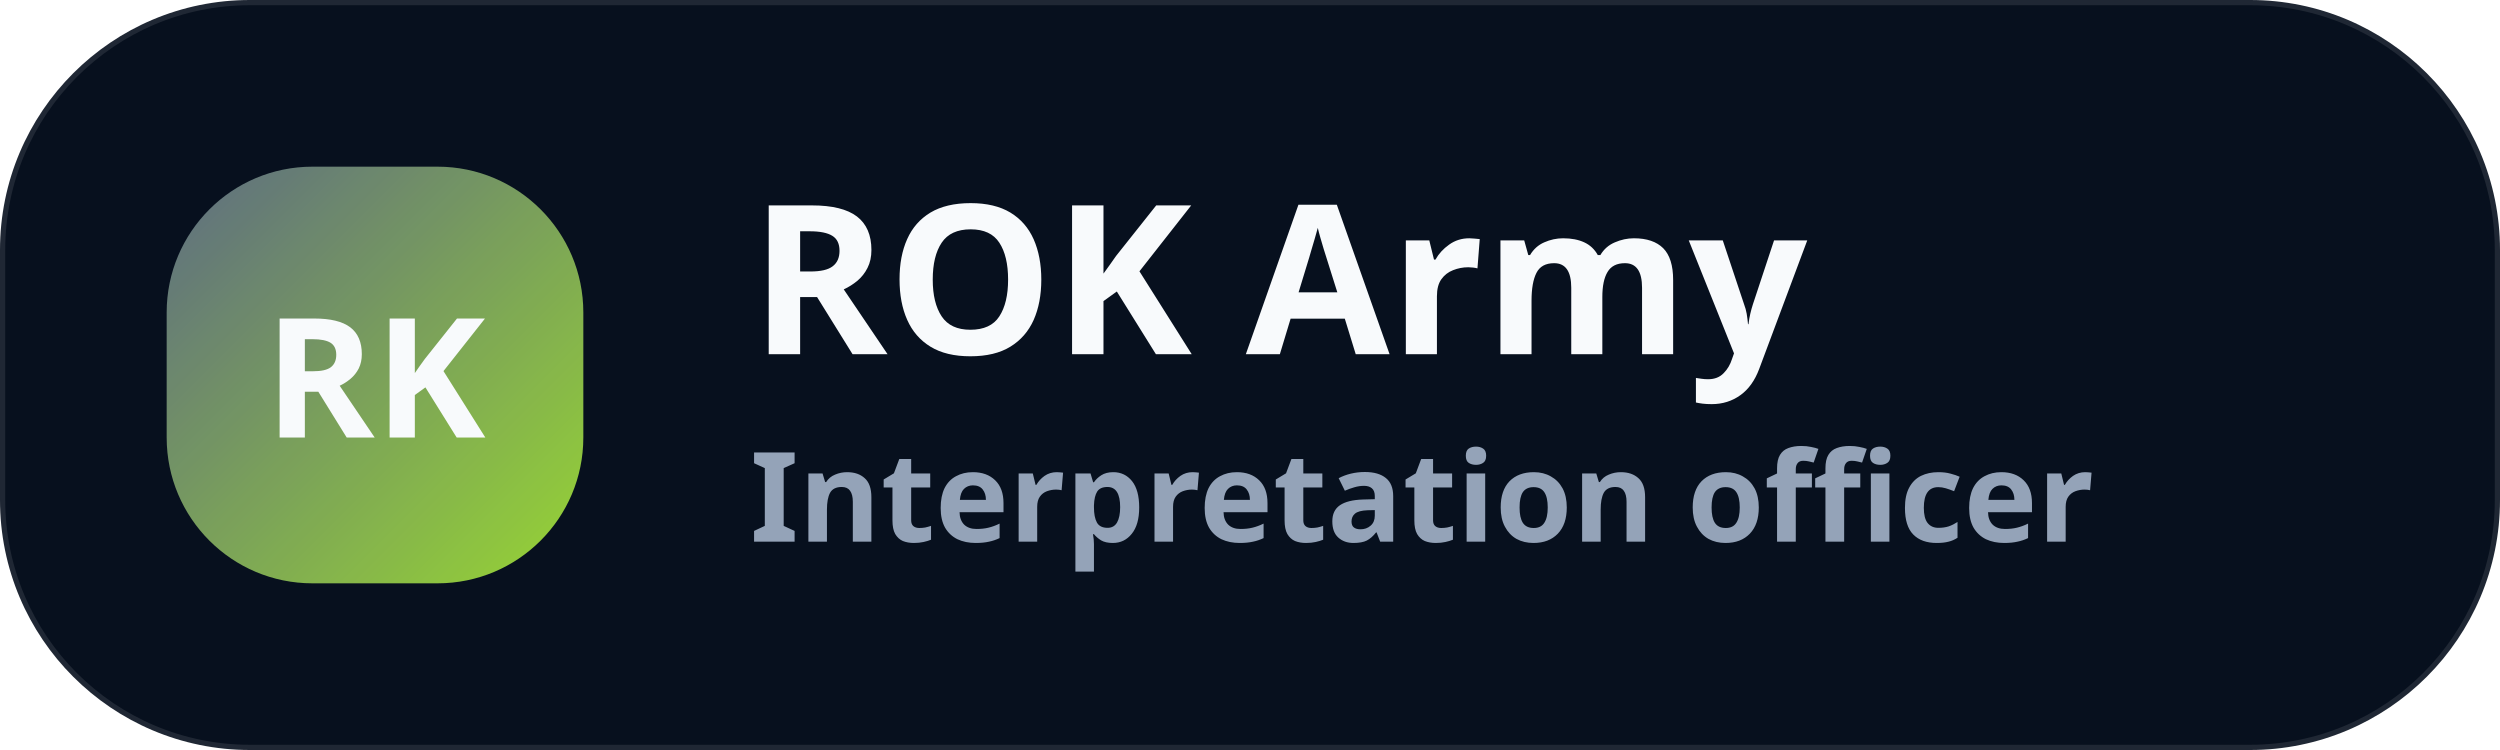
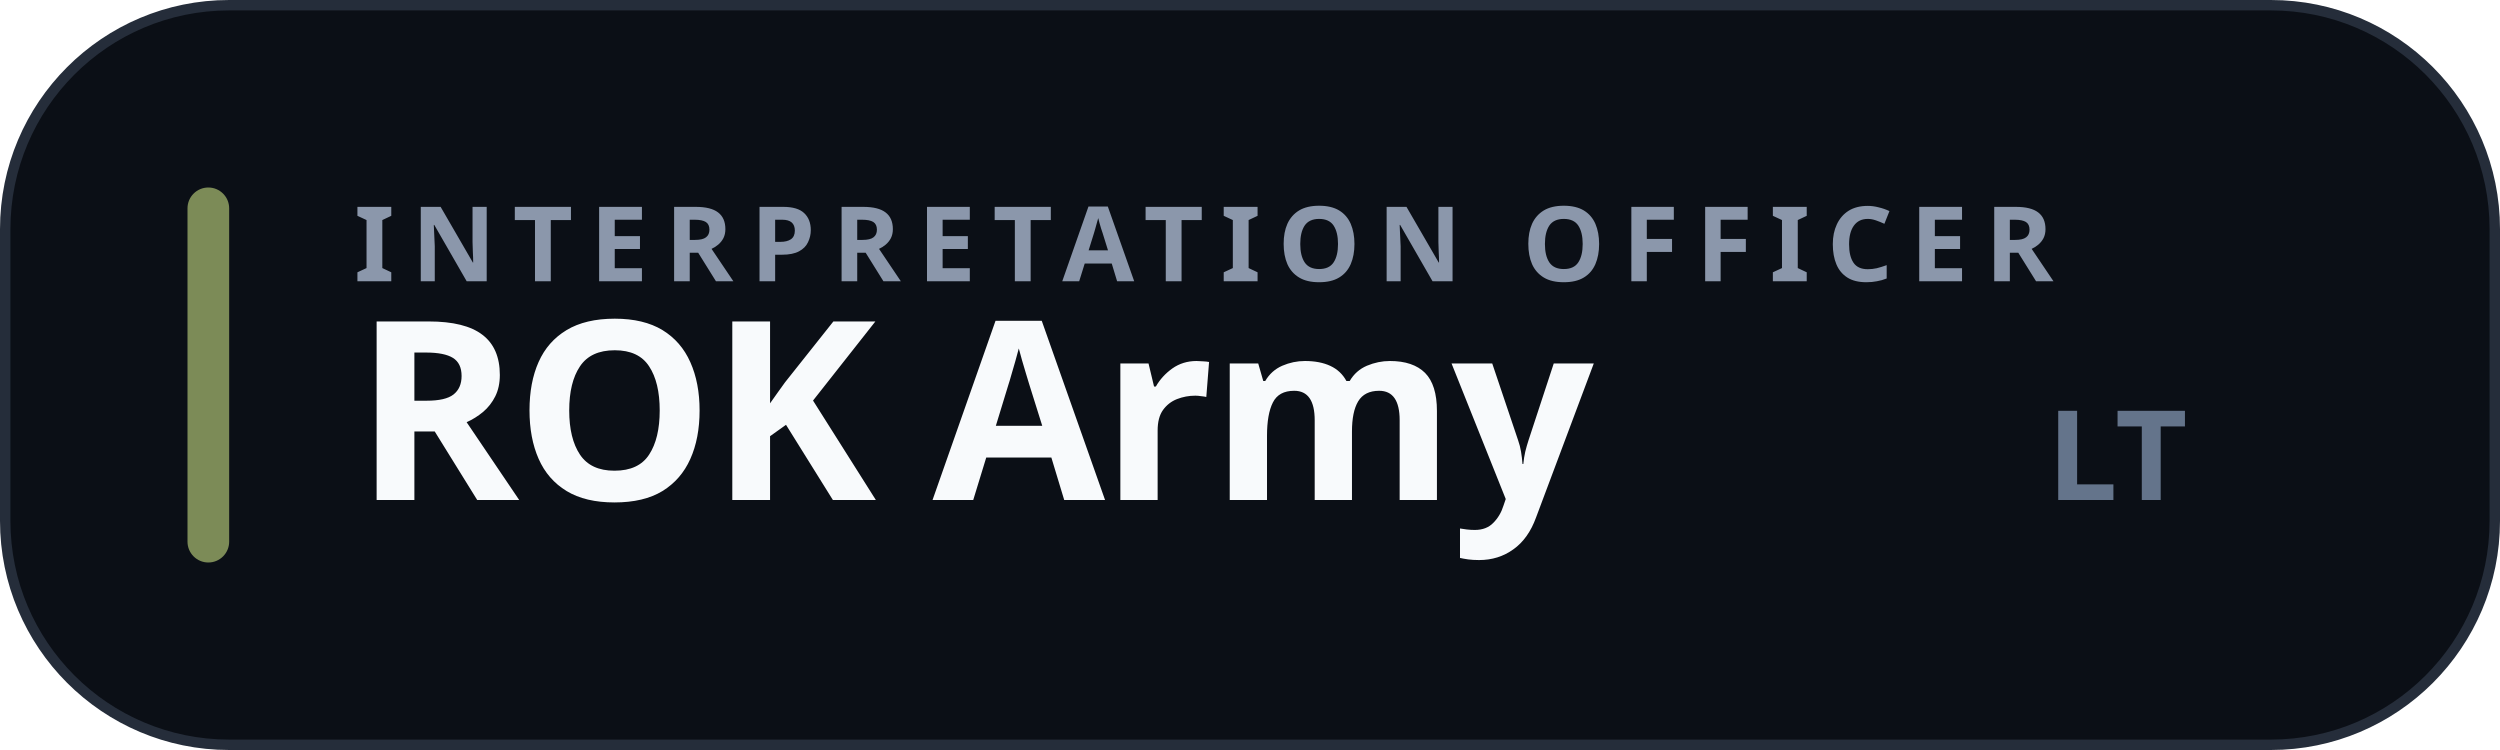
<svg xmlns="http://www.w3.org/2000/svg" width="240" height="72" viewBox="0 0 240 72" fill="none">
-   <defs>
-     <linearGradient id="accent" x1="0" x2="1" y1="0" y2="1">
-       <stop offset="0%" stop-color="#64748B" />
-       <stop offset="100%" stop-color="#A3E635" />
-     </linearGradient>
-   </defs>
-   <rect width="240" height="72" rx="24" fill="#07101E" />
-   <rect width="240" height="72" rx="24" stroke="rgba(255,255,255,0.10)" />
-   <rect x="16" y="16" width="40" height="40" rx="14" fill="url(#accent)" opacity="0.92" />
-   <text x="36" y="42" text-anchor="middle" fill="#F8FAFC" font-family="Pretendard, sans-serif" font-size="16" font-weight="800">RK</text>
-   <text x="72" y="34" fill="#F8FAFC" font-family="Pretendard, sans-serif" font-size="20" font-weight="800">ROK Army</text>
-   <text x="72" y="52" fill="#94A3B8" font-family="Pretendard, sans-serif" font-size="12" font-weight="600">Interpretation officer</text>
+   <rect x="0.5" y="0.5" width="239" height="71" rx="21.5" fill="#0B0F16" />
+   <rect x="0.5" y="0.5" width="239" height="71" rx="21.5" stroke="#252D3A" />
+   <rect x="18" y="18" width="4" height="36" rx="2" fill="#7C8B57" />
+   <text x="34" y="27" fill="#8B97AB" font-family="Pretendard, sans-serif" font-size="10" font-weight="700" letter-spacing="1.6">INTERPRETATION OFFICER</text>
+   <text x="34" y="48" fill="#F8FAFC" font-family="Pretendard, sans-serif" font-size="24" font-weight="700" letter-spacing="-0.4">ROK Army</text>
+   <text x="210" y="48" text-anchor="end" fill="#64748B" font-family="Pretendard, sans-serif" font-size="12" font-weight="600">LT</text>
</svg>
